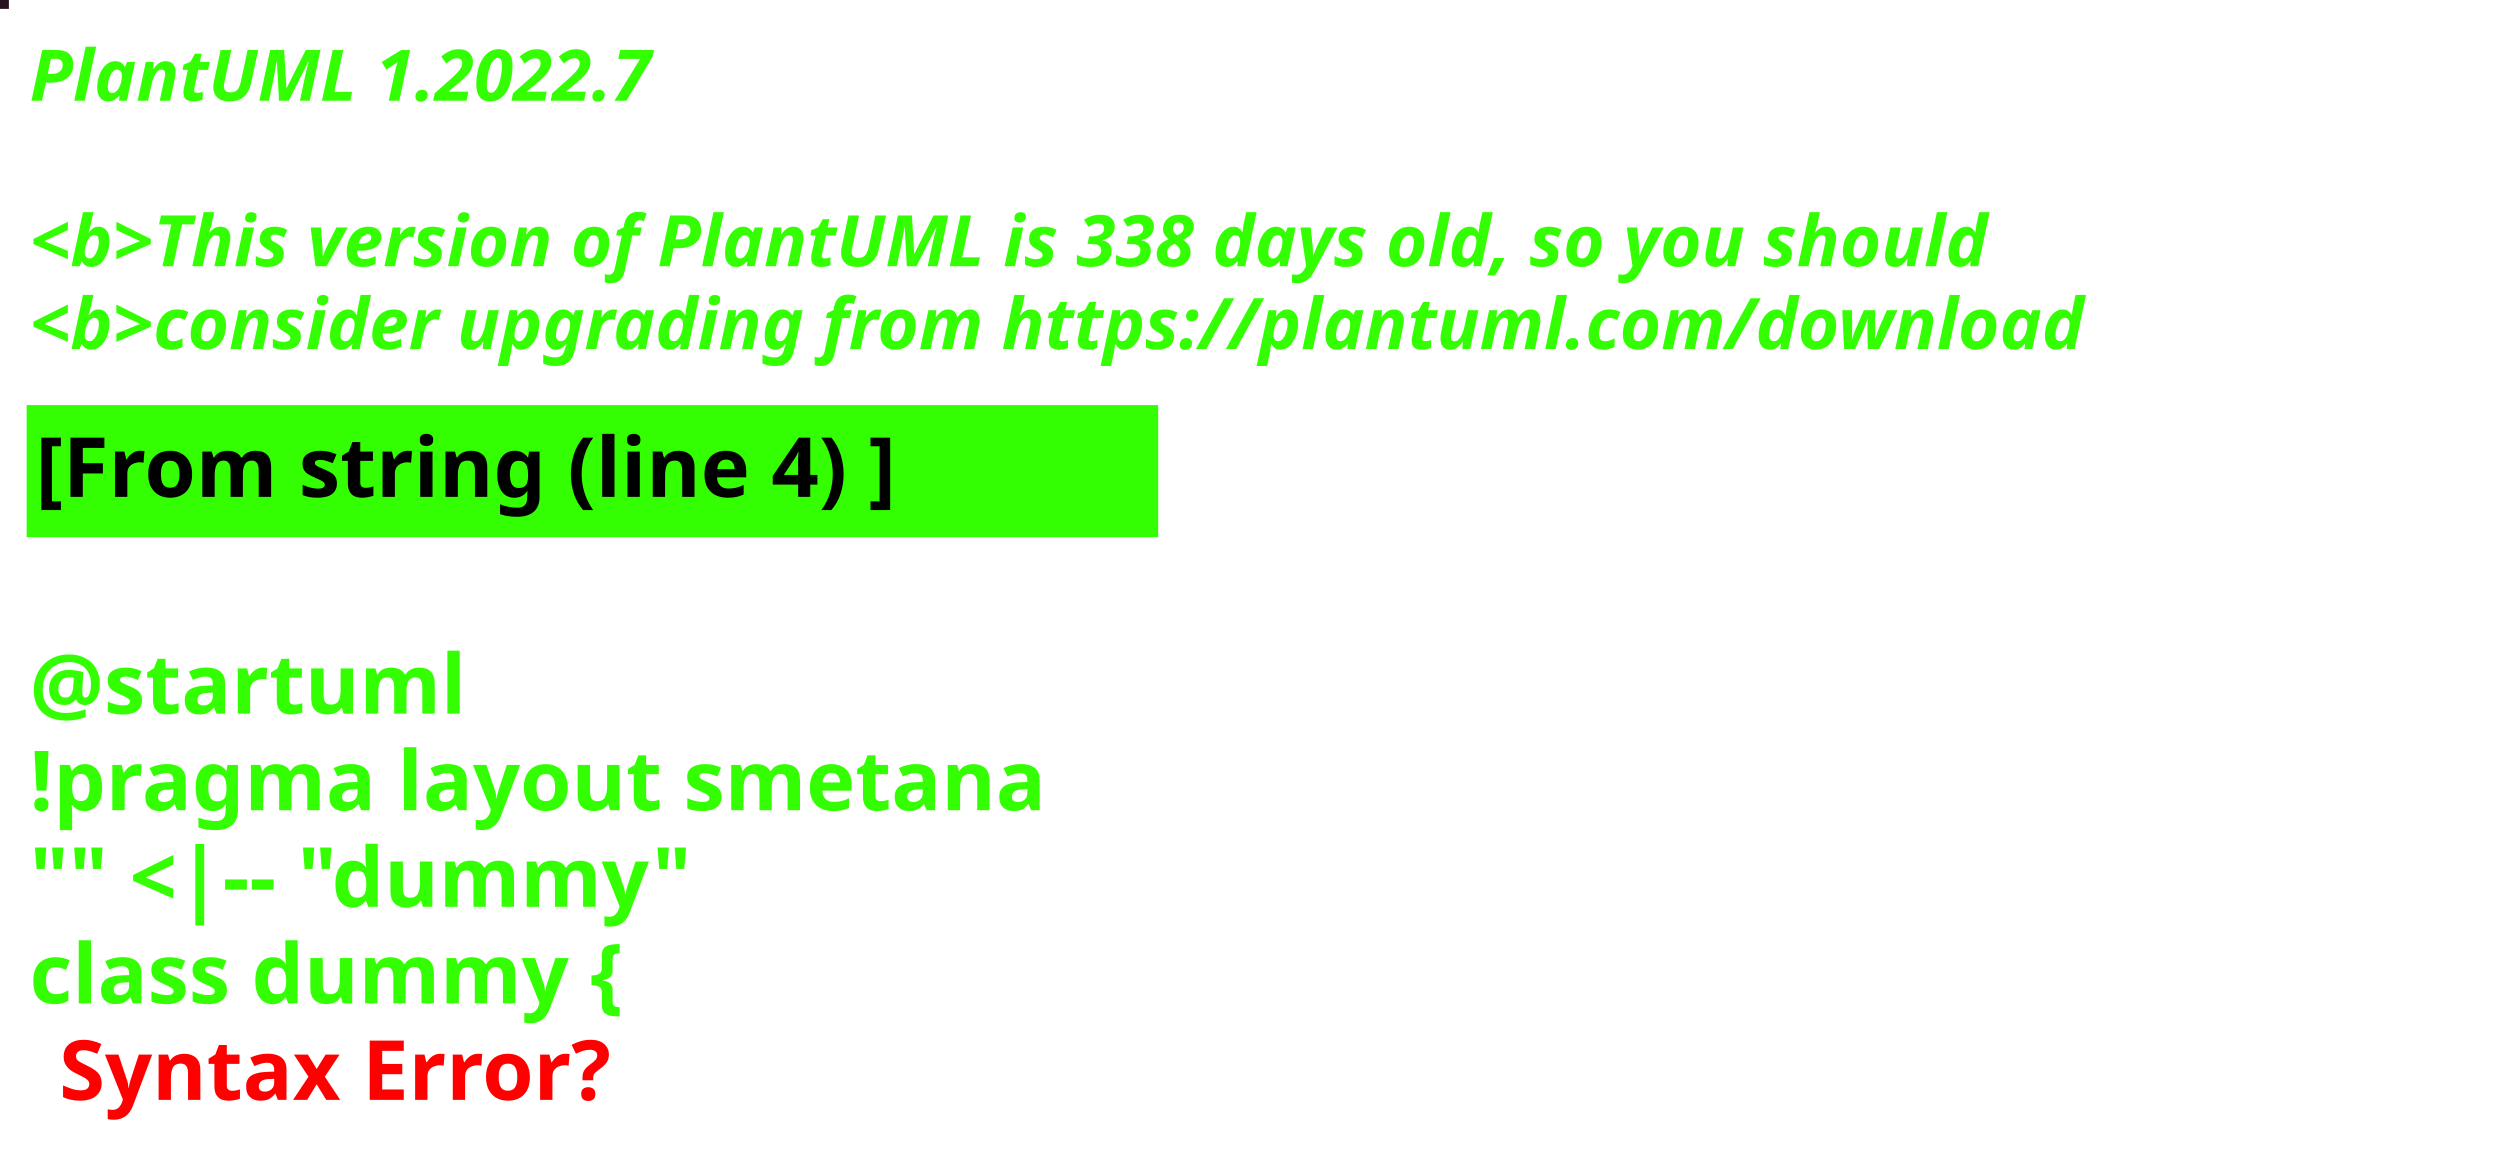
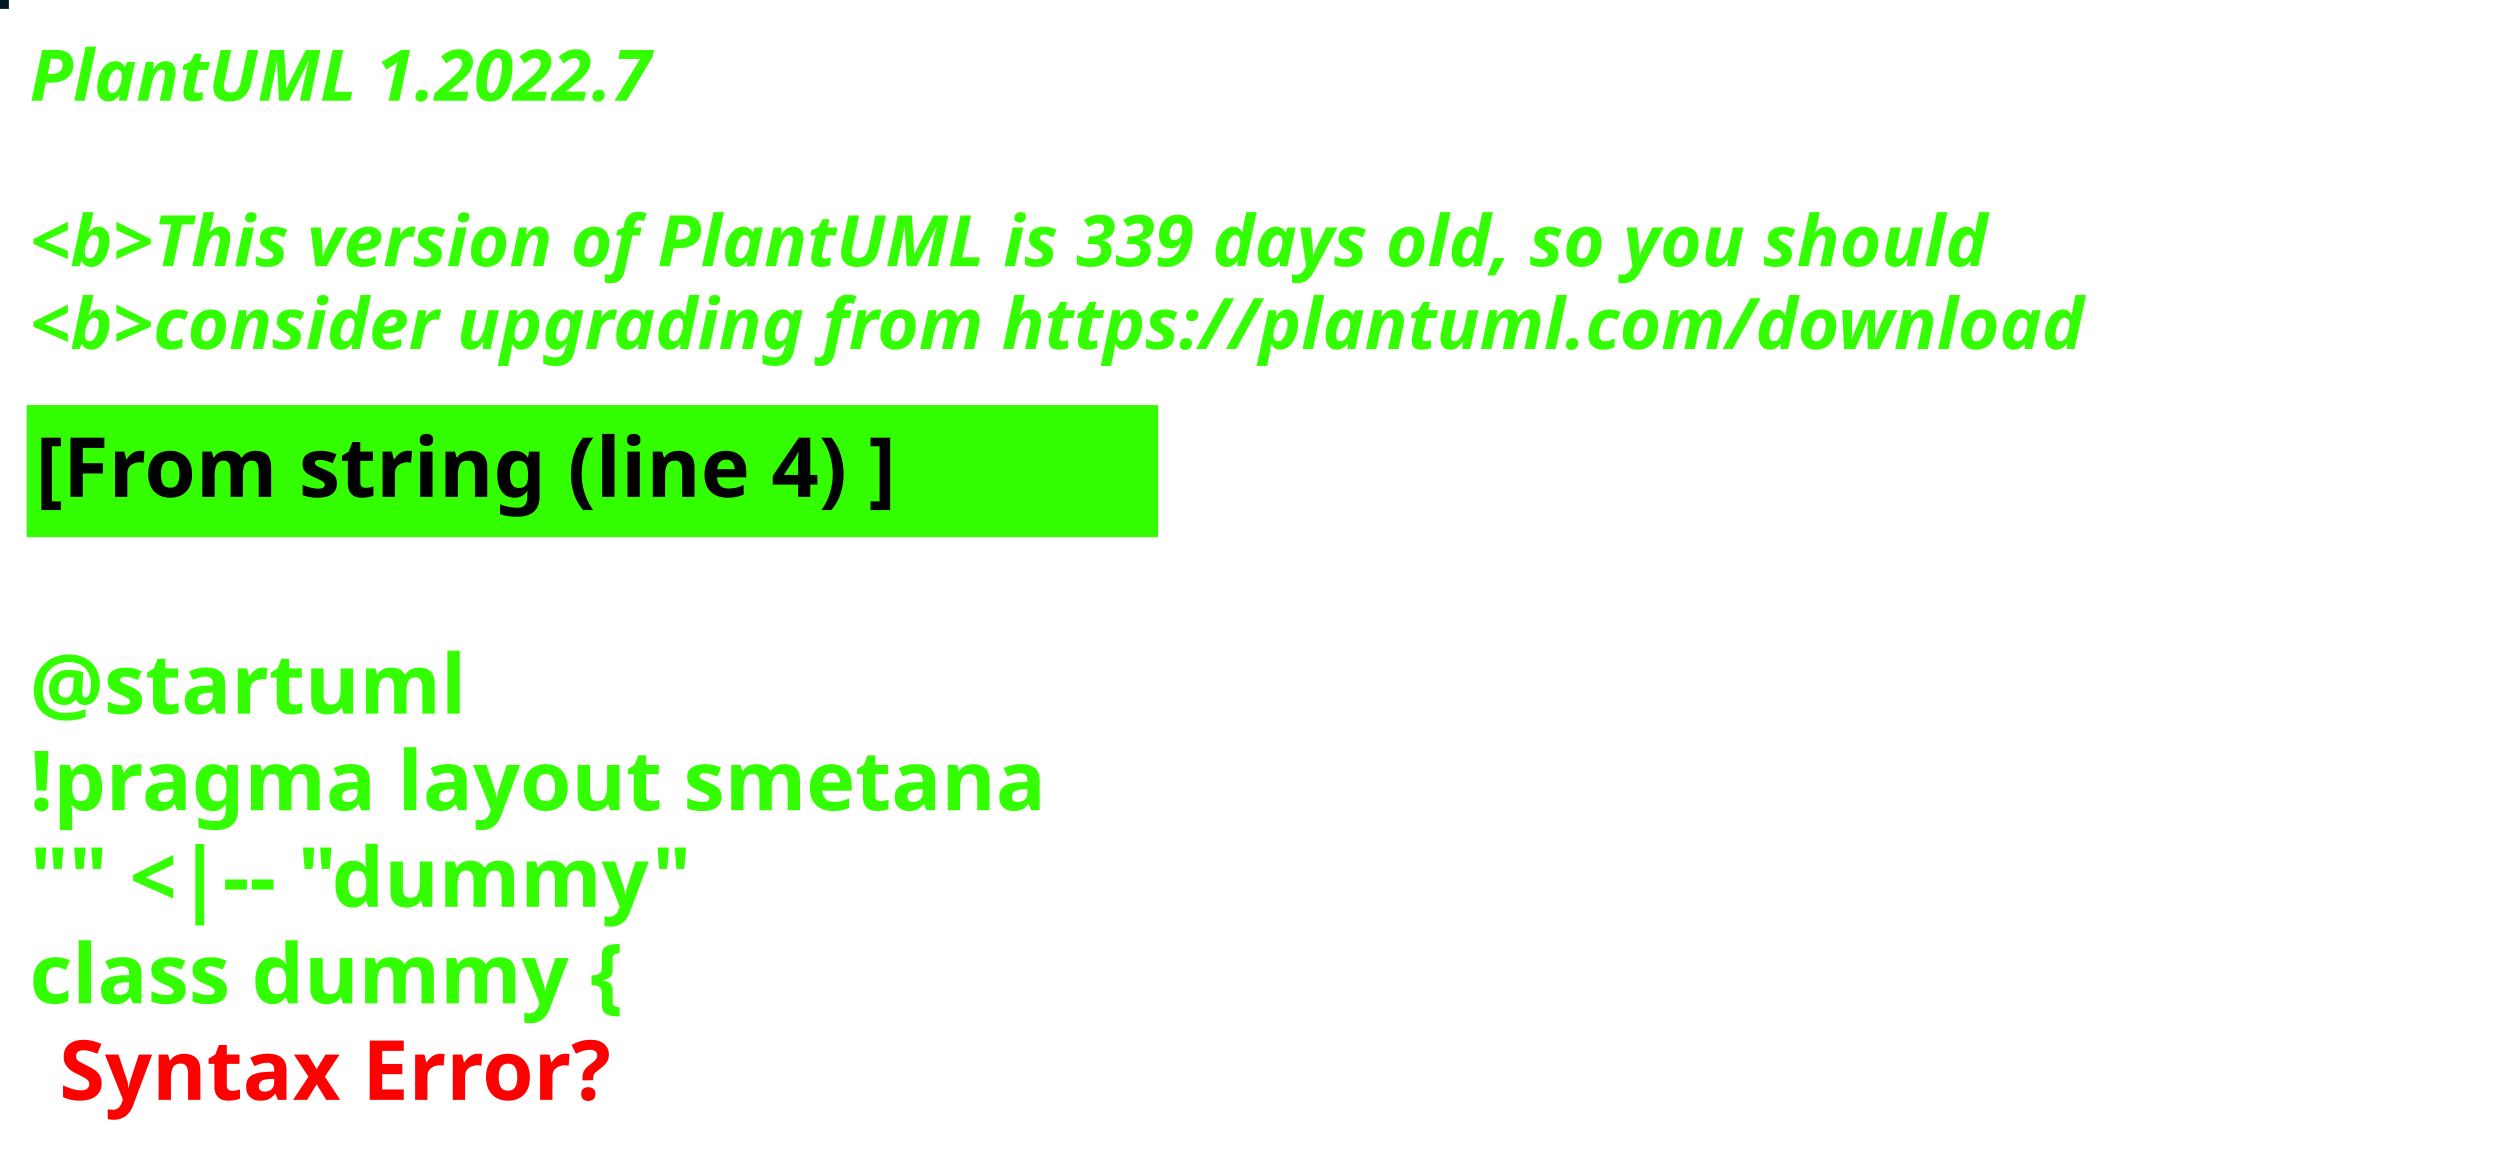
<svg xmlns="http://www.w3.org/2000/svg" contentStyleType="text/css" height="194px" preserveAspectRatio="none" style="width:422px;height:194px;background:#000000;" version="1.1" viewBox="0 0 422 194" width="422px" zoomAndPan="magnify">
  <defs />
  <g>
-     <rect fill="#271220" height="1" style="stroke:#271220;stroke-width:1.0;" width="1" x="0" y="0" />
+     <rect fill="#011922" height="1" style="stroke:#011922;stroke-width:1.0;" width="1" x="0" y="0" />
    <text fill="#33FF02" font-family="sans-serif" font-size="12" font-style="italic" font-weight="bold" lengthAdjust="spacing" textLength="127" x="5" y="17">PlantUML 1.2022.7</text>
    <text fill="#33FF02" font-family="sans-serif" font-size="12" font-style="italic" font-weight="bold" lengthAdjust="spacing" textLength="4" x="5" y="30.969"> </text>
-     <text fill="#33FF02" font-family="sans-serif" font-size="12" font-style="italic" font-weight="bold" lengthAdjust="spacing" textLength="399" x="5" y="44.938">&lt;b&gt;This version of PlantUML is 338 days old, so you should</text>
+     <text fill="#33FF02" font-family="sans-serif" font-size="12" font-style="italic" font-weight="bold" lengthAdjust="spacing" textLength="399" x="5" y="44.938">&lt;b&gt;This version of PlantUML is 339 days old, so you should</text>
    <text fill="#33FF02" font-family="sans-serif" font-size="12" font-style="italic" font-weight="bold" lengthAdjust="spacing" textLength="408" x="5" y="58.906">&lt;b&gt;consider upgrading from https://plantuml.com/download</text>
    <rect fill="#33FF02" height="21.297" style="stroke:#33FF02;stroke-width:1.0;" width="190" x="5" y="68.875" />
    <text fill="#000000" font-family="sans-serif" font-size="14" font-weight="bold" lengthAdjust="spacing" textLength="168" x="6" y="83.875">[From string (line 4) ]</text>
    <text fill="#33FF02" font-family="sans-serif" font-size="14" font-weight="bold" lengthAdjust="spacing" textLength="5" x="5" y="104.172"> </text>
    <text fill="#33FF02" font-family="sans-serif" font-size="14" font-weight="bold" lengthAdjust="spacing" textLength="79" x="5" y="120.469">@startuml</text>
    <text fill="#33FF02" font-family="sans-serif" font-size="14" font-weight="bold" lengthAdjust="spacing" textLength="190" x="5" y="136.766">!pragma layout smetana</text>
    <text fill="#33FF02" font-family="sans-serif" font-size="14" font-weight="bold" lengthAdjust="spacing" textLength="124" x="5" y="153.062">"" &lt;|-- "dummy"</text>
    <text fill="#33FF02" font-family="sans-serif" font-size="14" font-weight="bold" lengthAdjust="spacing" text-decoration="wavy underline" textLength="117" x="5" y="169.359">class dummy {</text>
    <text fill="#FF0000" font-family="sans-serif" font-size="14" font-weight="bold" lengthAdjust="spacing" textLength="106" x="10" y="185.656">Syntax Error?</text>
  </g>
</svg>
